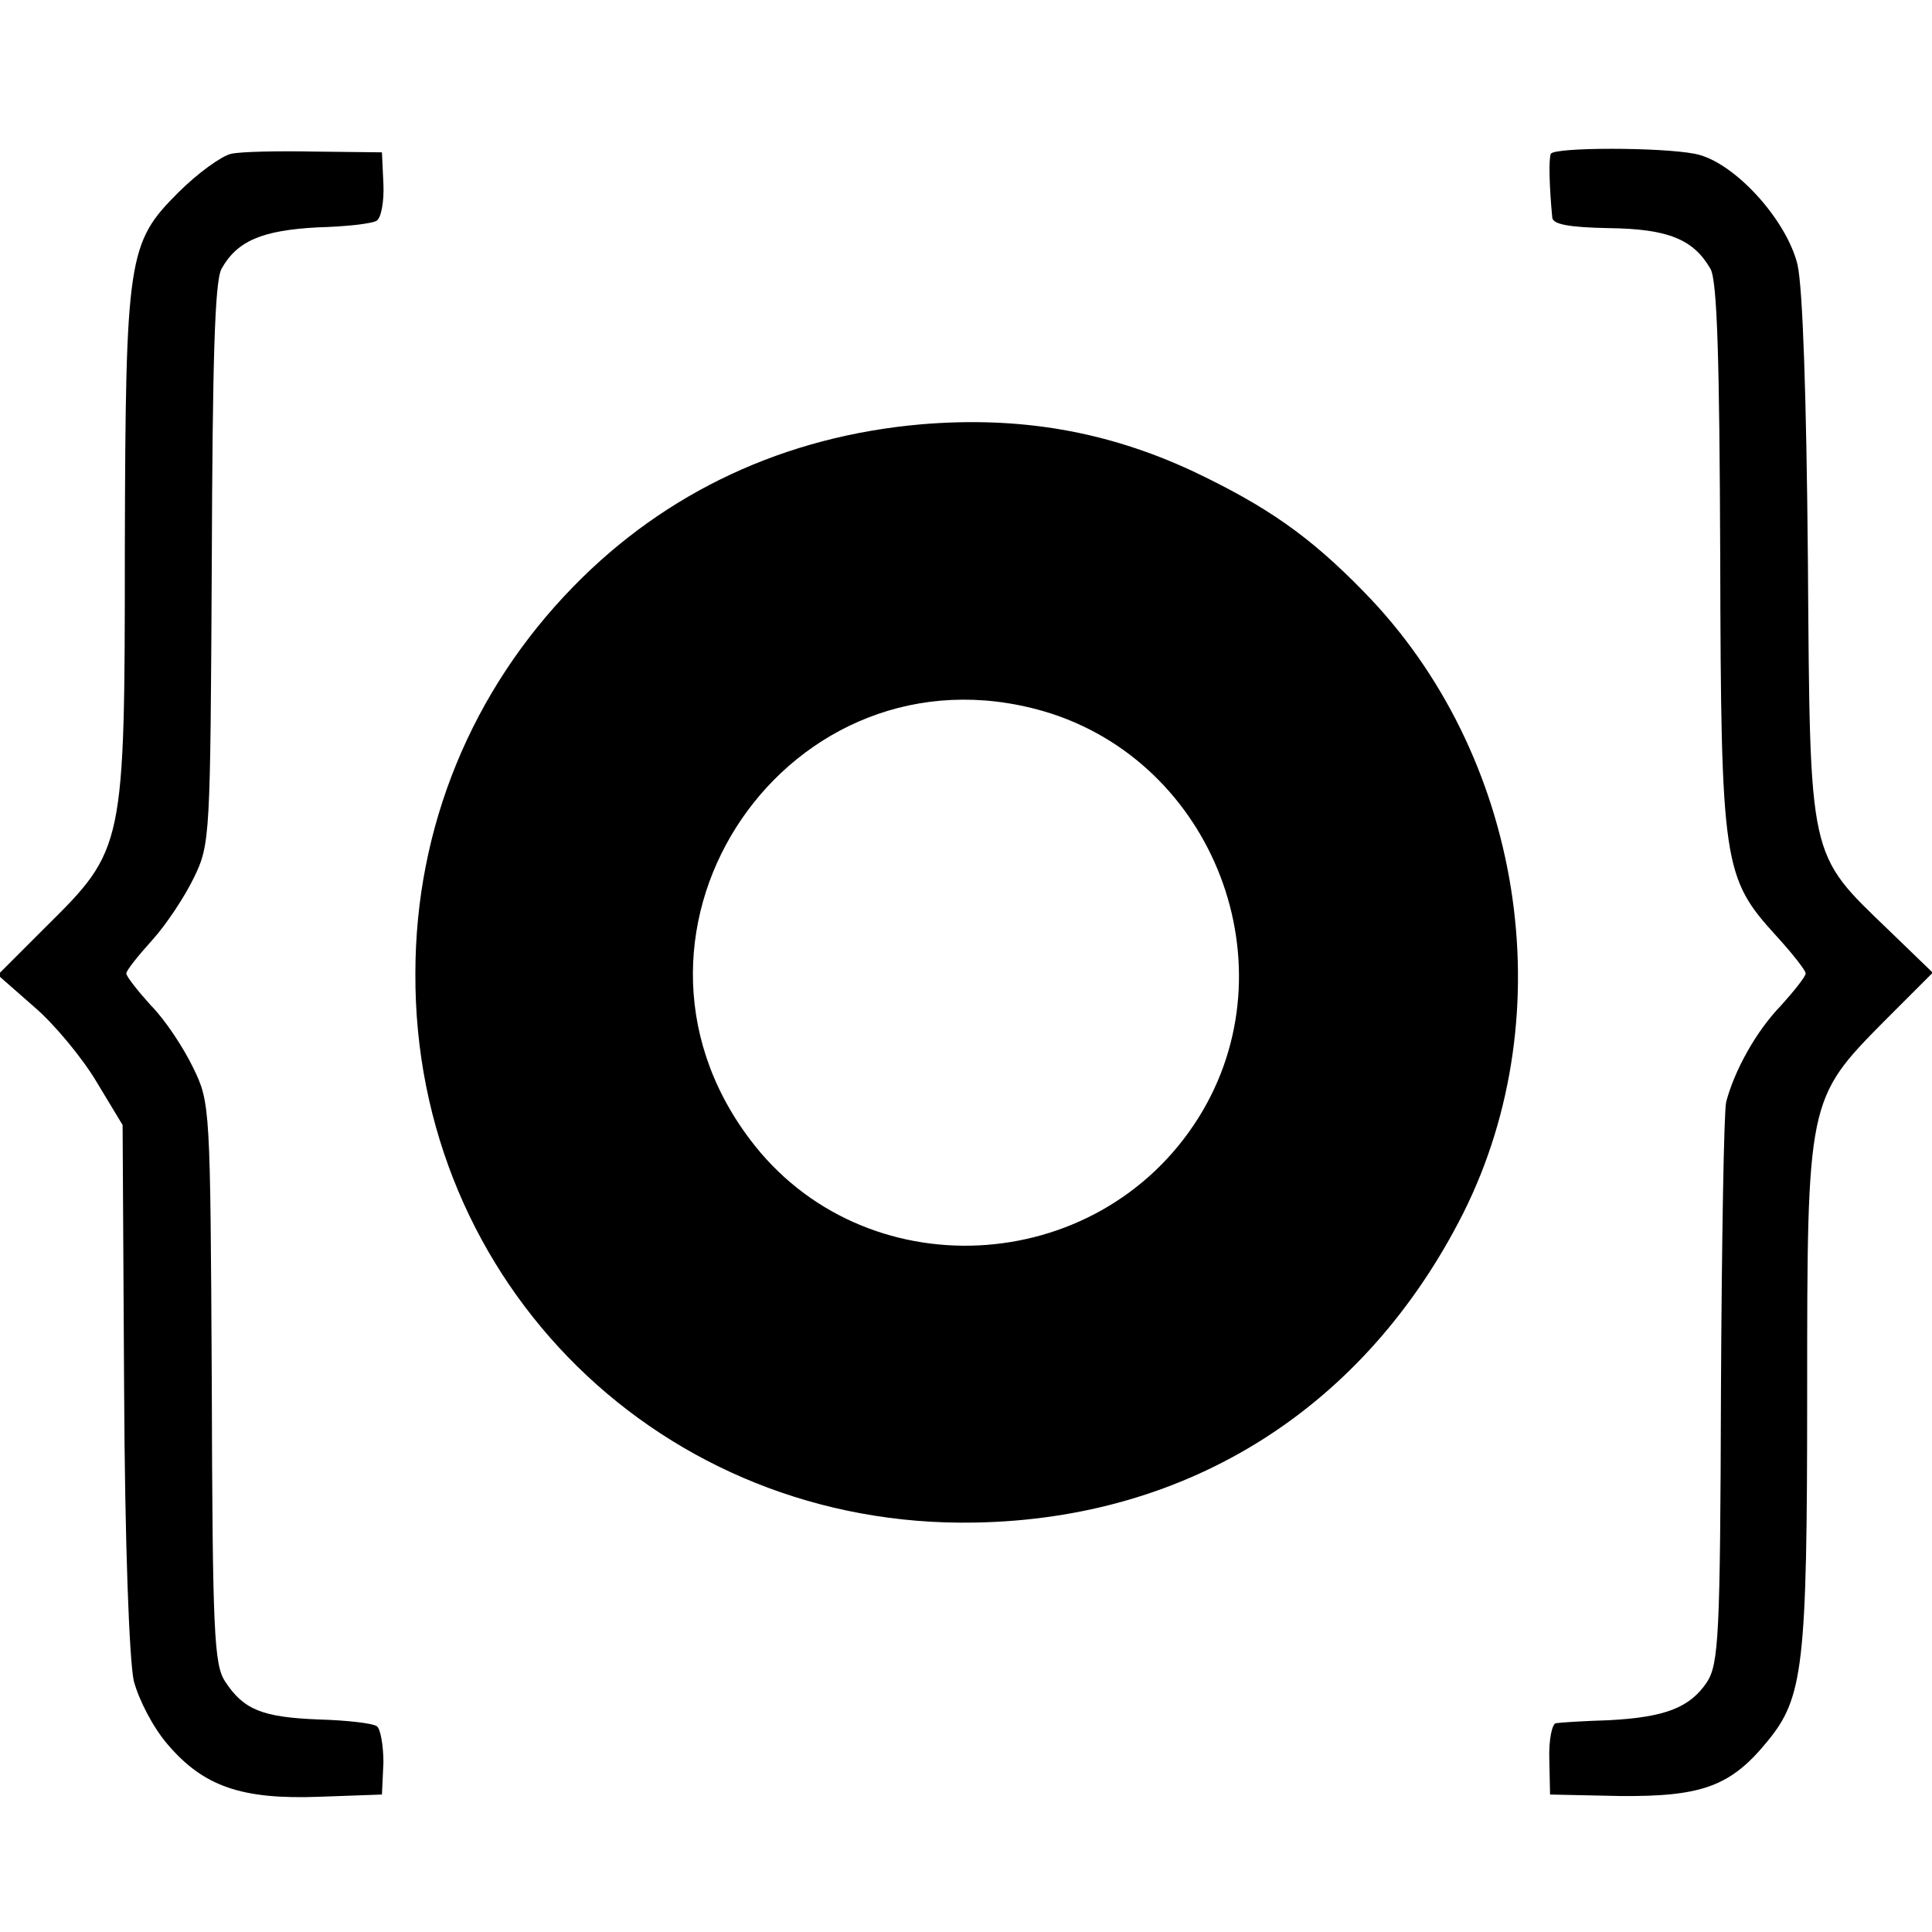
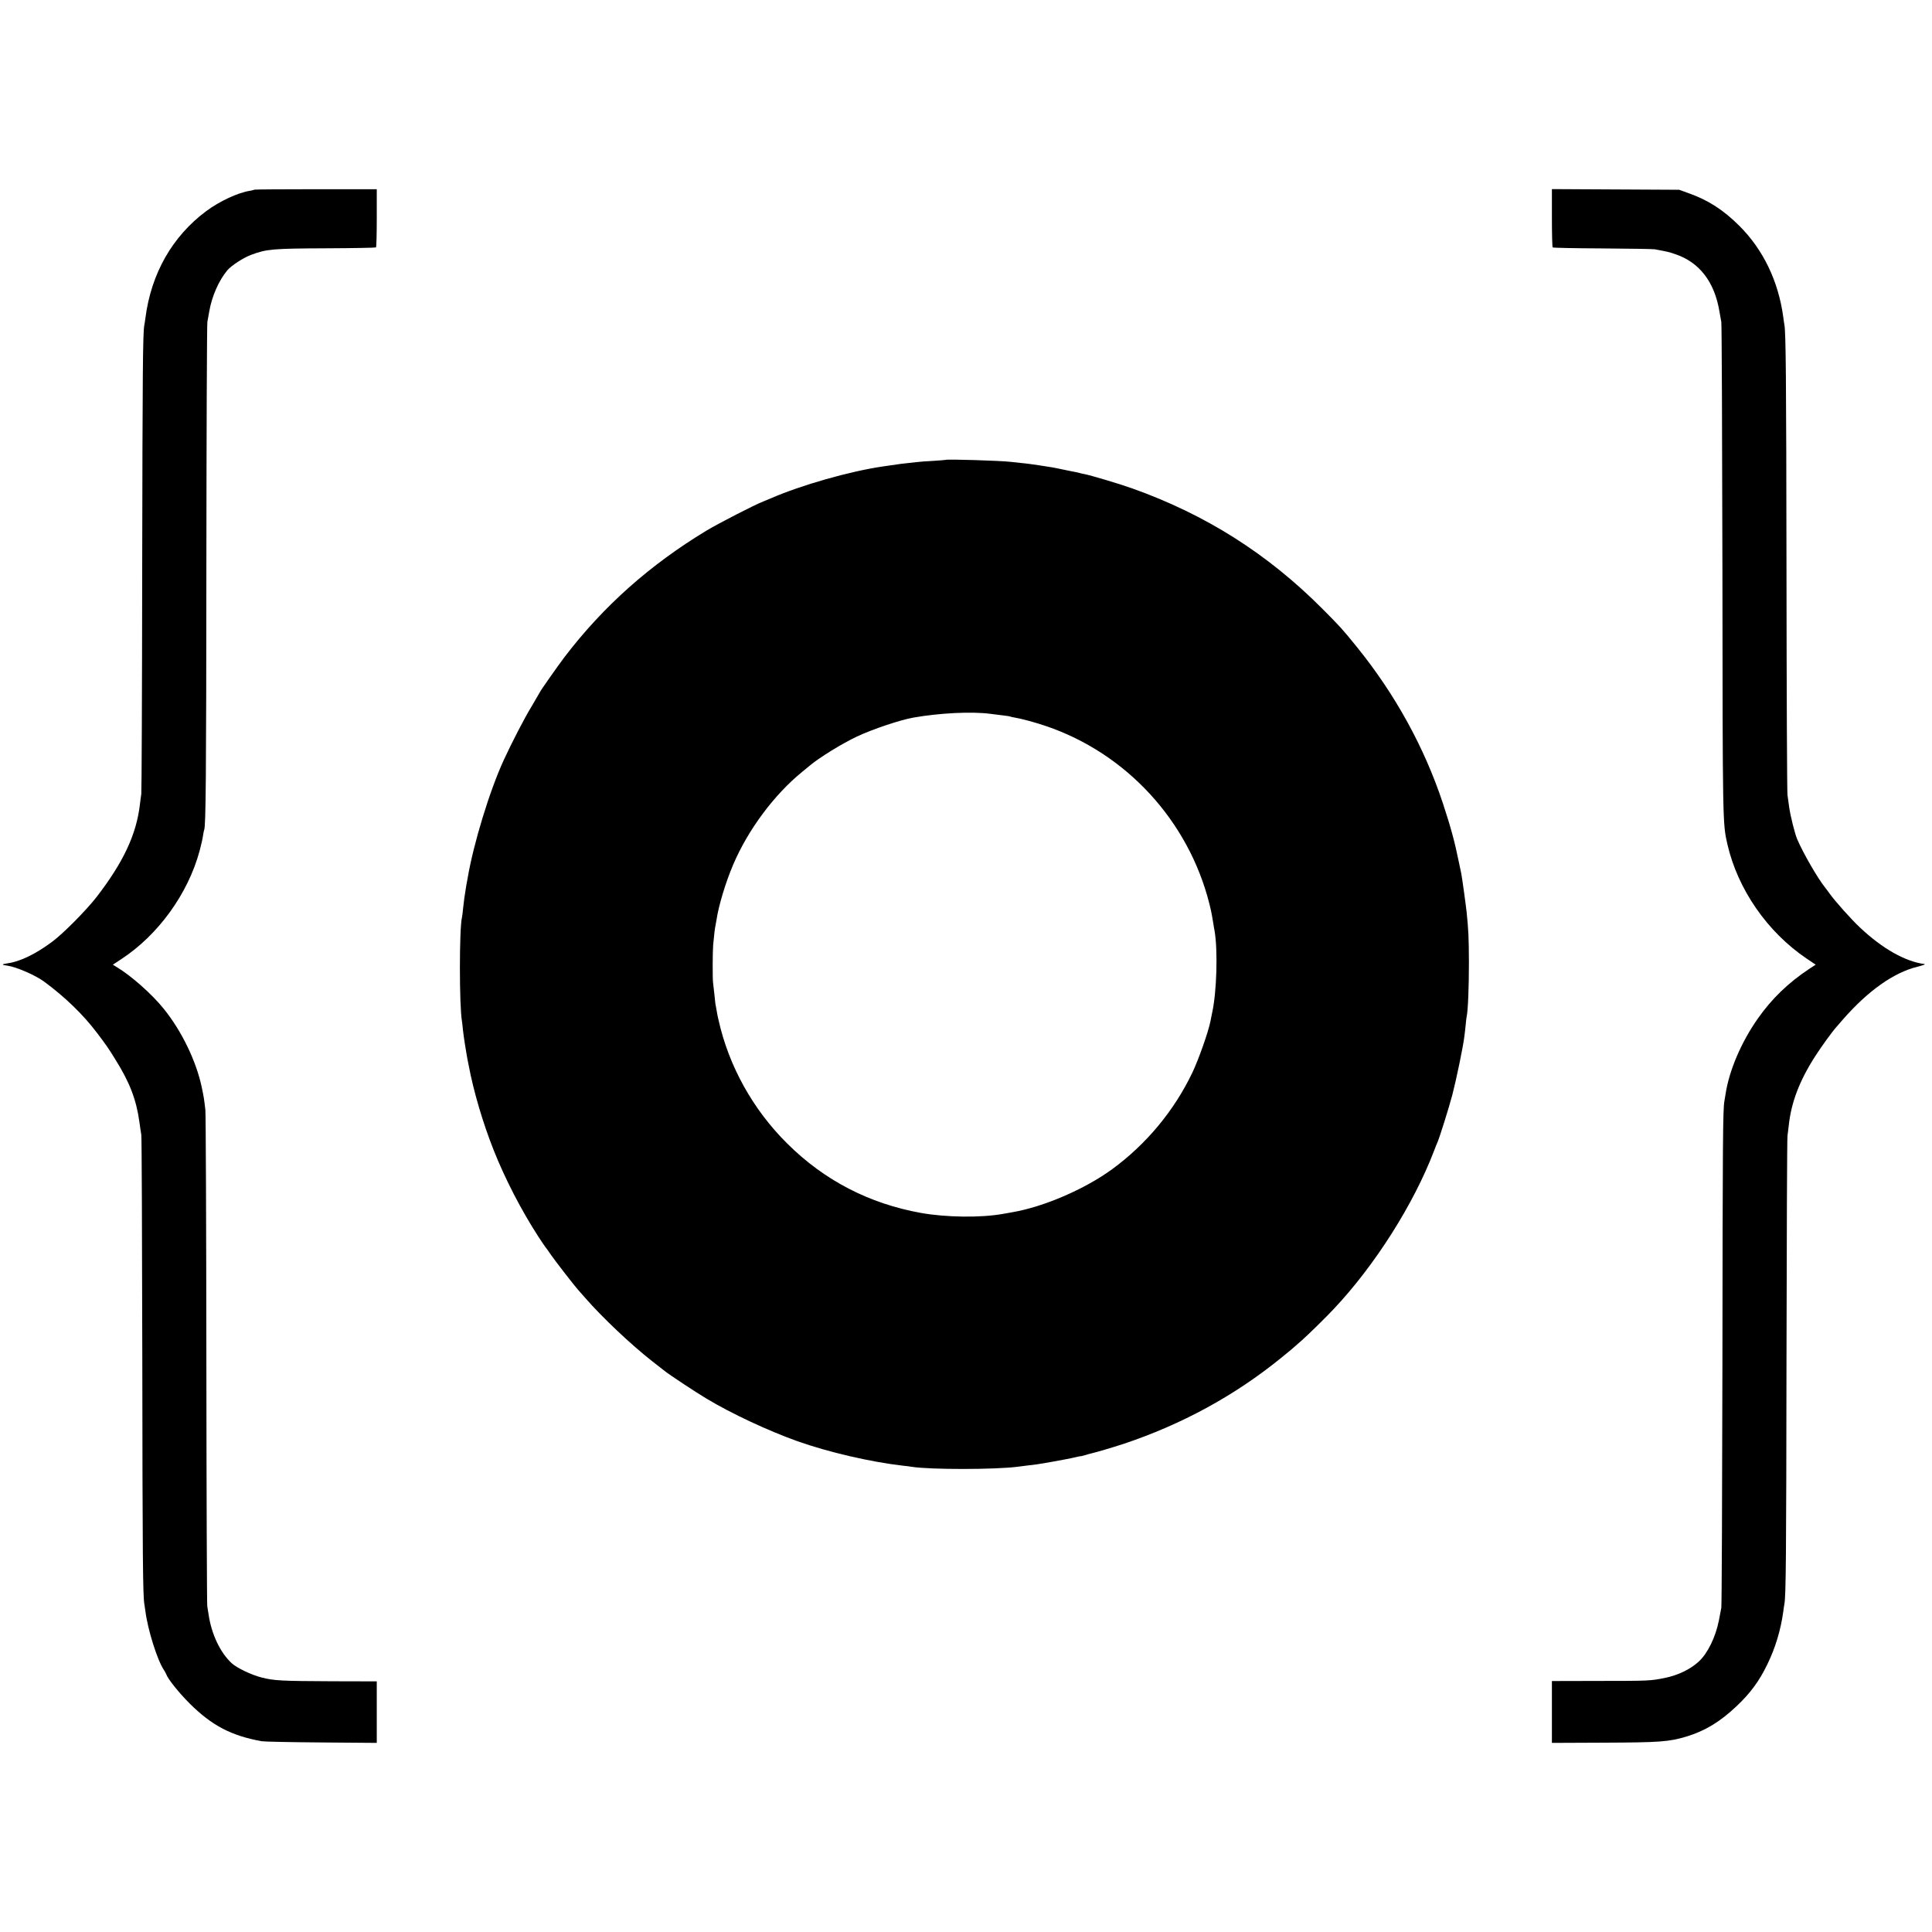
- <svg xmlns="http://www.w3.org/2000/svg" version="1.0" width="260pt" height="260pt" viewBox="0 0 260 260" preserveAspectRatio="xMidYMid meet">
-   <g transform="translate(0,260) scale(0.1,-0.1)" fill="#000000" stroke="none">
-     <path d="M311 2393 c-13 -3 -45 -26 -71 -52 -68 -68 -71 -86 -72 -480 0 -402 -1 -404 -106 -508 l-65 -65 49 -43 c27 -23 65 -69 84 -101 l35 -58 2 -351 c1 -215 7 -368 13 -397 7 -26 26 -63 46 -86 48 -56 99 -74 204 -70 l84 3 2 43 c0 23 -4 46 -9 49 -6 4 -41 8 -78 9 -76 3 -101 13 -126 51 -15 23 -17 66 -18 402 -2 371 -2 377 -25 424 -13 27 -38 65 -57 84 -18 20 -33 39 -33 43 0 4 16 24 35 45 19 21 44 59 56 84 22 45 22 56 24 421 1 275 4 381 13 398 21 38 55 52 129 56 38 1 74 5 80 9 6 4 10 26 9 49 l-2 43 -90 1 c-49 1 -100 0 -113 -3z" />
-     <path d="M2087 2393 c-3 -7 -2 -45 2 -86 1 -9 23 -13 76 -14 80 -1 114 -15 137 -55 9 -17 12 -121 13 -388 1 -413 4 -431 75 -509 22 -24 40 -47 40 -51 0 -4 -15 -23 -33 -43 -34 -35 -63 -88 -74 -130 -3 -12 -6 -187 -7 -388 -1 -332 -3 -368 -19 -393 -23 -34 -56 -47 -132 -51 -33 -1 -65 -3 -71 -4 -5 0 -10 -22 -9 -49 l1 -47 94 -2 c110 -1 149 13 198 73 49 59 54 102 54 467 0 396 0 398 104 503 l65 65 -59 57 c-109 105 -106 92 -109 497 -2 225 -7 368 -14 399 -15 61 -86 139 -138 149 -46 9 -189 9 -194 0z" />
-     <path d="M1240 2029 c-184 -16 -344 -91 -468 -218 -137 -140 -213 -324 -213 -521 -2 -418 333 -747 753 -739 289 5 525 155 657 416 136 271 80 619 -134 837 -73 75 -131 115 -230 162 -116 54 -233 74 -365 63z m164 -386 c230 -67 336 -344 209 -547 -136 -217 -452 -232 -604 -29 -214 284 54 674 395 576z" />
+ <svg xmlns="http://www.w3.org/2000/svg" version="1.0" width="1746pt" height="1746pt" viewBox="0 0 1746 1746" preserveAspectRatio="xMidYMid meet">
+   <g transform="translate(0,1746) scale(0.1,-0.1)" fill="#000000" stroke="none">
+     <path d="M2299 15746 c-2 -2 -20 -7 -39 -10 -110 -17 -275 -94 -395 -183 -307 -228 -499 -564 -551 -968 -3 -22 -7 -51 -10 -65 -13 -69 -16 -398 -19 -2220 -1 -1086 -5 -1993 -8 -2015 -3 -22 -9 -62 -12 -90 -31 -274 -149 -527 -395 -845 -93 -119 -301 -329 -400 -402 -151 -112 -291 -179 -403 -194 -55 -8 -55 -14 0 -21 80 -11 253 -86 333 -145 188 -139 352 -297 477 -463 77 -101 103 -138 162 -234 133 -211 193 -368 221 -572 6 -46 14 -97 17 -114 4 -16 7 -925 9 -2020 2 -1810 5 -2149 19 -2225 2 -14 6 -41 9 -60 21 -168 108 -444 166 -530 9 -14 19 -32 22 -40 16 -45 115 -168 212 -265 201 -200 376 -291 651 -341 22 -4 265 -9 540 -11 l500 -4 0 278 0 278 -405 1 c-455 2 -523 5 -636 34 -91 23 -225 87 -270 129 -104 96 -183 263 -209 441 -4 25 -9 59 -12 75 -3 17 -7 1018 -8 2225 -1 1207 -5 2224 -9 2260 -12 102 -13 110 -34 210 -50 233 -181 504 -342 703 -104 130 -292 297 -423 376 l-37 23 73 48 c336 219 606 592 711 981 14 52 28 114 31 139 4 24 8 47 10 50 15 26 19 479 20 2370 1 1202 5 2201 9 2220 4 19 11 62 17 95 24 139 87 281 164 373 37 43 146 114 215 139 138 52 194 57 673 59 246 1 451 5 455 8 4 4 7 124 7 267 l0 259 -551 0 c-303 0 -553 -2 -555 -4z" />
+     <path d="M14025 15491 c0 -143 3 -263 7 -267 4 -4 207 -8 450 -9 244 -2 457 -5 473 -8 117 -22 120 -22 185 -44 218 -73 355 -251 399 -518 6 -33 13 -76 17 -95 4 -19 8 -1028 10 -2242 2 -2302 2 -2289 45 -2478 94 -408 361 -793 716 -1033 l82 -55 -57 -37 c-189 -125 -340 -270 -466 -450 -150 -213 -260 -471 -292 -685 -3 -19 -7 -46 -10 -60 -14 -73 -16 -373 -18 -2370 -2 -1196 -6 -2191 -10 -2210 -4 -19 -14 -71 -22 -115 -30 -151 -102 -298 -182 -371 -77 -71 -188 -124 -307 -148 -127 -26 -147 -27 -585 -27 l-435 -1 0 -279 0 -280 470 2 c507 2 587 8 745 55 168 51 304 133 454 275 125 118 204 226 276 374 75 153 123 314 146 481 3 27 8 58 10 68 14 72 17 434 19 2203 2 1093 5 2006 9 2028 3 22 8 63 11 90 22 212 98 411 243 635 49 77 154 222 189 260 7 8 34 39 60 69 225 257 456 421 670 474 55 14 79 23 63 25 -171 22 -380 140 -579 328 -79 73 -230 243 -276 308 -11 16 -29 40 -41 55 -69 86 -197 309 -252 436 -21 49 -60 205 -72 285 -6 41 -13 93 -16 115 -4 22 -8 935 -9 2030 -2 1768 -6 2150 -19 2221 -2 10 -7 41 -10 68 -44 325 -182 611 -397 825 -148 147 -284 234 -464 297 l-80 29 -575 3 -575 3 0 -260z" />
+     <path d="M8547 13304 c-1 -1 -51 -5 -112 -9 -60 -3 -128 -8 -150 -11 -146 -16 -137 -14 -310 -40 -298 -44 -734 -168 -1010 -288 -16 -7 -46 -19 -65 -27 -75 -28 -410 -201 -515 -264 -511 -309 -932 -683 -1281 -1140 -55 -72 -224 -312 -224 -319 0 -1 -35 -60 -77 -132 -67 -110 -175 -320 -251 -484 -127 -276 -273 -754 -326 -1067 -4 -18 -9 -48 -12 -65 -5 -32 -9 -59 -18 -116 -2 -15 -7 -56 -11 -92 -3 -36 -8 -72 -10 -80 -25 -99 -25 -804 0 -940 1 -8 6 -44 9 -80 4 -36 12 -91 17 -123 6 -32 12 -70 14 -85 2 -15 6 -38 9 -52 3 -14 8 -38 11 -55 44 -235 128 -521 226 -768 103 -260 250 -545 407 -787 31 -47 58 -87 61 -90 3 -3 26 -34 50 -70 39 -57 218 -287 245 -316 6 -6 36 -40 66 -75 149 -171 408 -417 603 -570 56 -44 107 -84 114 -89 42 -34 281 -192 380 -251 227 -136 555 -289 818 -383 281 -100 667 -189 957 -222 29 -3 64 -7 78 -10 164 -26 756 -26 960 1 19 2 54 7 78 10 23 3 63 8 90 11 41 5 252 43 322 58 14 3 37 8 52 12 15 3 30 5 33 5 2 0 19 5 37 10 18 6 41 12 50 14 48 11 186 52 291 86 525 175 1003 435 1422 775 87 70 103 84 190 161 53 46 227 217 290 285 371 394 721 946 905 1428 11 30 25 64 30 75 19 42 102 306 135 430 35 134 99 441 109 530 4 28 9 75 12 105 2 30 7 64 9 75 12 55 20 265 20 490 -1 228 -4 289 -21 455 -6 57 -41 311 -48 345 -3 11 -12 56 -21 100 -38 187 -73 316 -145 535 -168 507 -431 984 -775 1410 -137 169 -149 182 -315 349 -495 497 -1056 852 -1720 1088 -115 41 -372 117 -427 128 -13 2 -31 6 -41 9 -9 3 -28 7 -42 10 -14 2 -61 12 -105 21 -44 10 -93 19 -110 22 -16 2 -68 10 -115 18 -47 7 -116 17 -155 20 -38 4 -83 9 -100 11 -93 11 -579 26 -588 18z m403 -2295 c36 -4 90 -11 120 -15 30 -3 58 -8 61 -10 3 -2 21 -6 40 -9 61 -10 190 -45 283 -77 726 -247 1286 -856 1475 -1604 11 -43 22 -92 24 -109 3 -16 8 -48 12 -70 3 -22 8 -51 11 -65 31 -177 20 -554 -21 -740 -3 -14 -10 -50 -16 -80 -19 -96 -106 -343 -164 -465 -165 -344 -416 -646 -725 -872 -247 -180 -616 -339 -900 -388 -19 -4 -60 -11 -90 -16 -199 -35 -509 -31 -735 9 -469 84 -875 294 -1210 627 -310 307 -528 699 -621 1115 -4 19 -8 37 -9 40 -1 3 -5 28 -10 55 -5 28 -10 52 -10 55 -1 3 -5 41 -9 85 -5 44 -10 91 -12 105 -5 35 -4 286 1 340 8 88 16 155 20 170 2 8 6 33 10 55 18 127 84 345 151 501 134 315 370 632 624 839 25 20 55 45 67 55 83 71 294 201 428 264 137 65 394 151 510 171 240 42 526 56 695 34z" />
  </g>
</svg>
